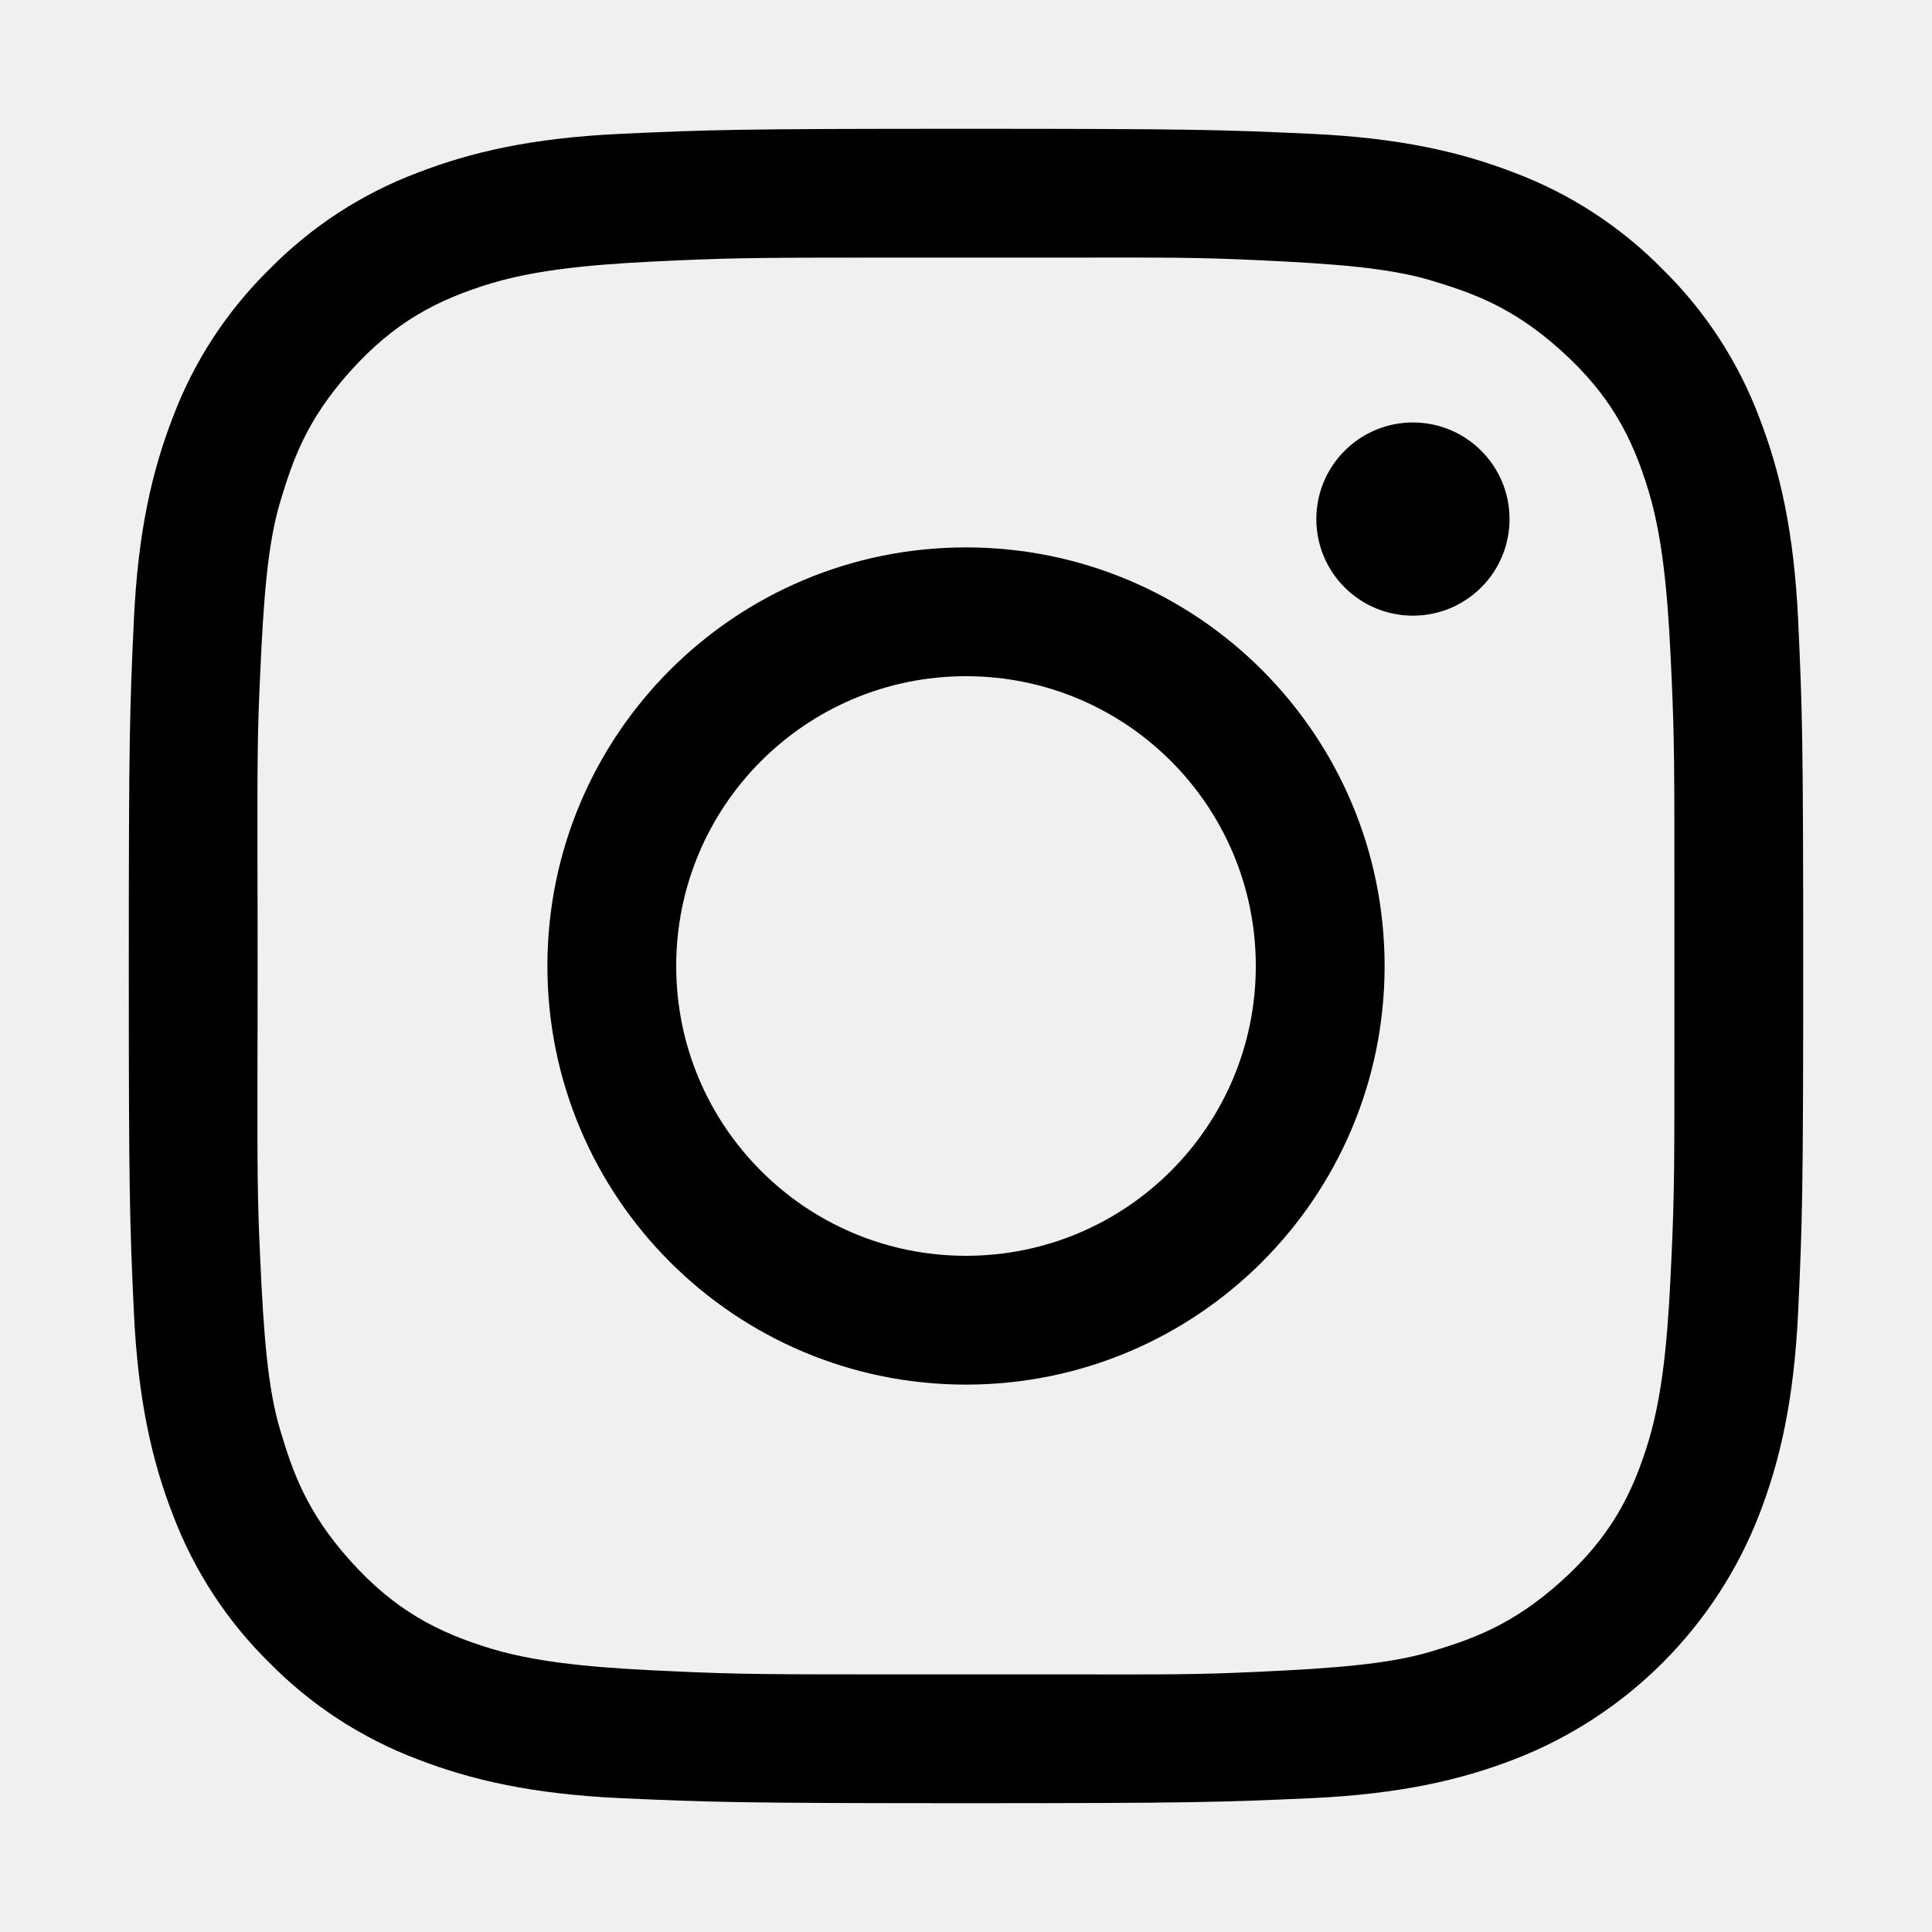
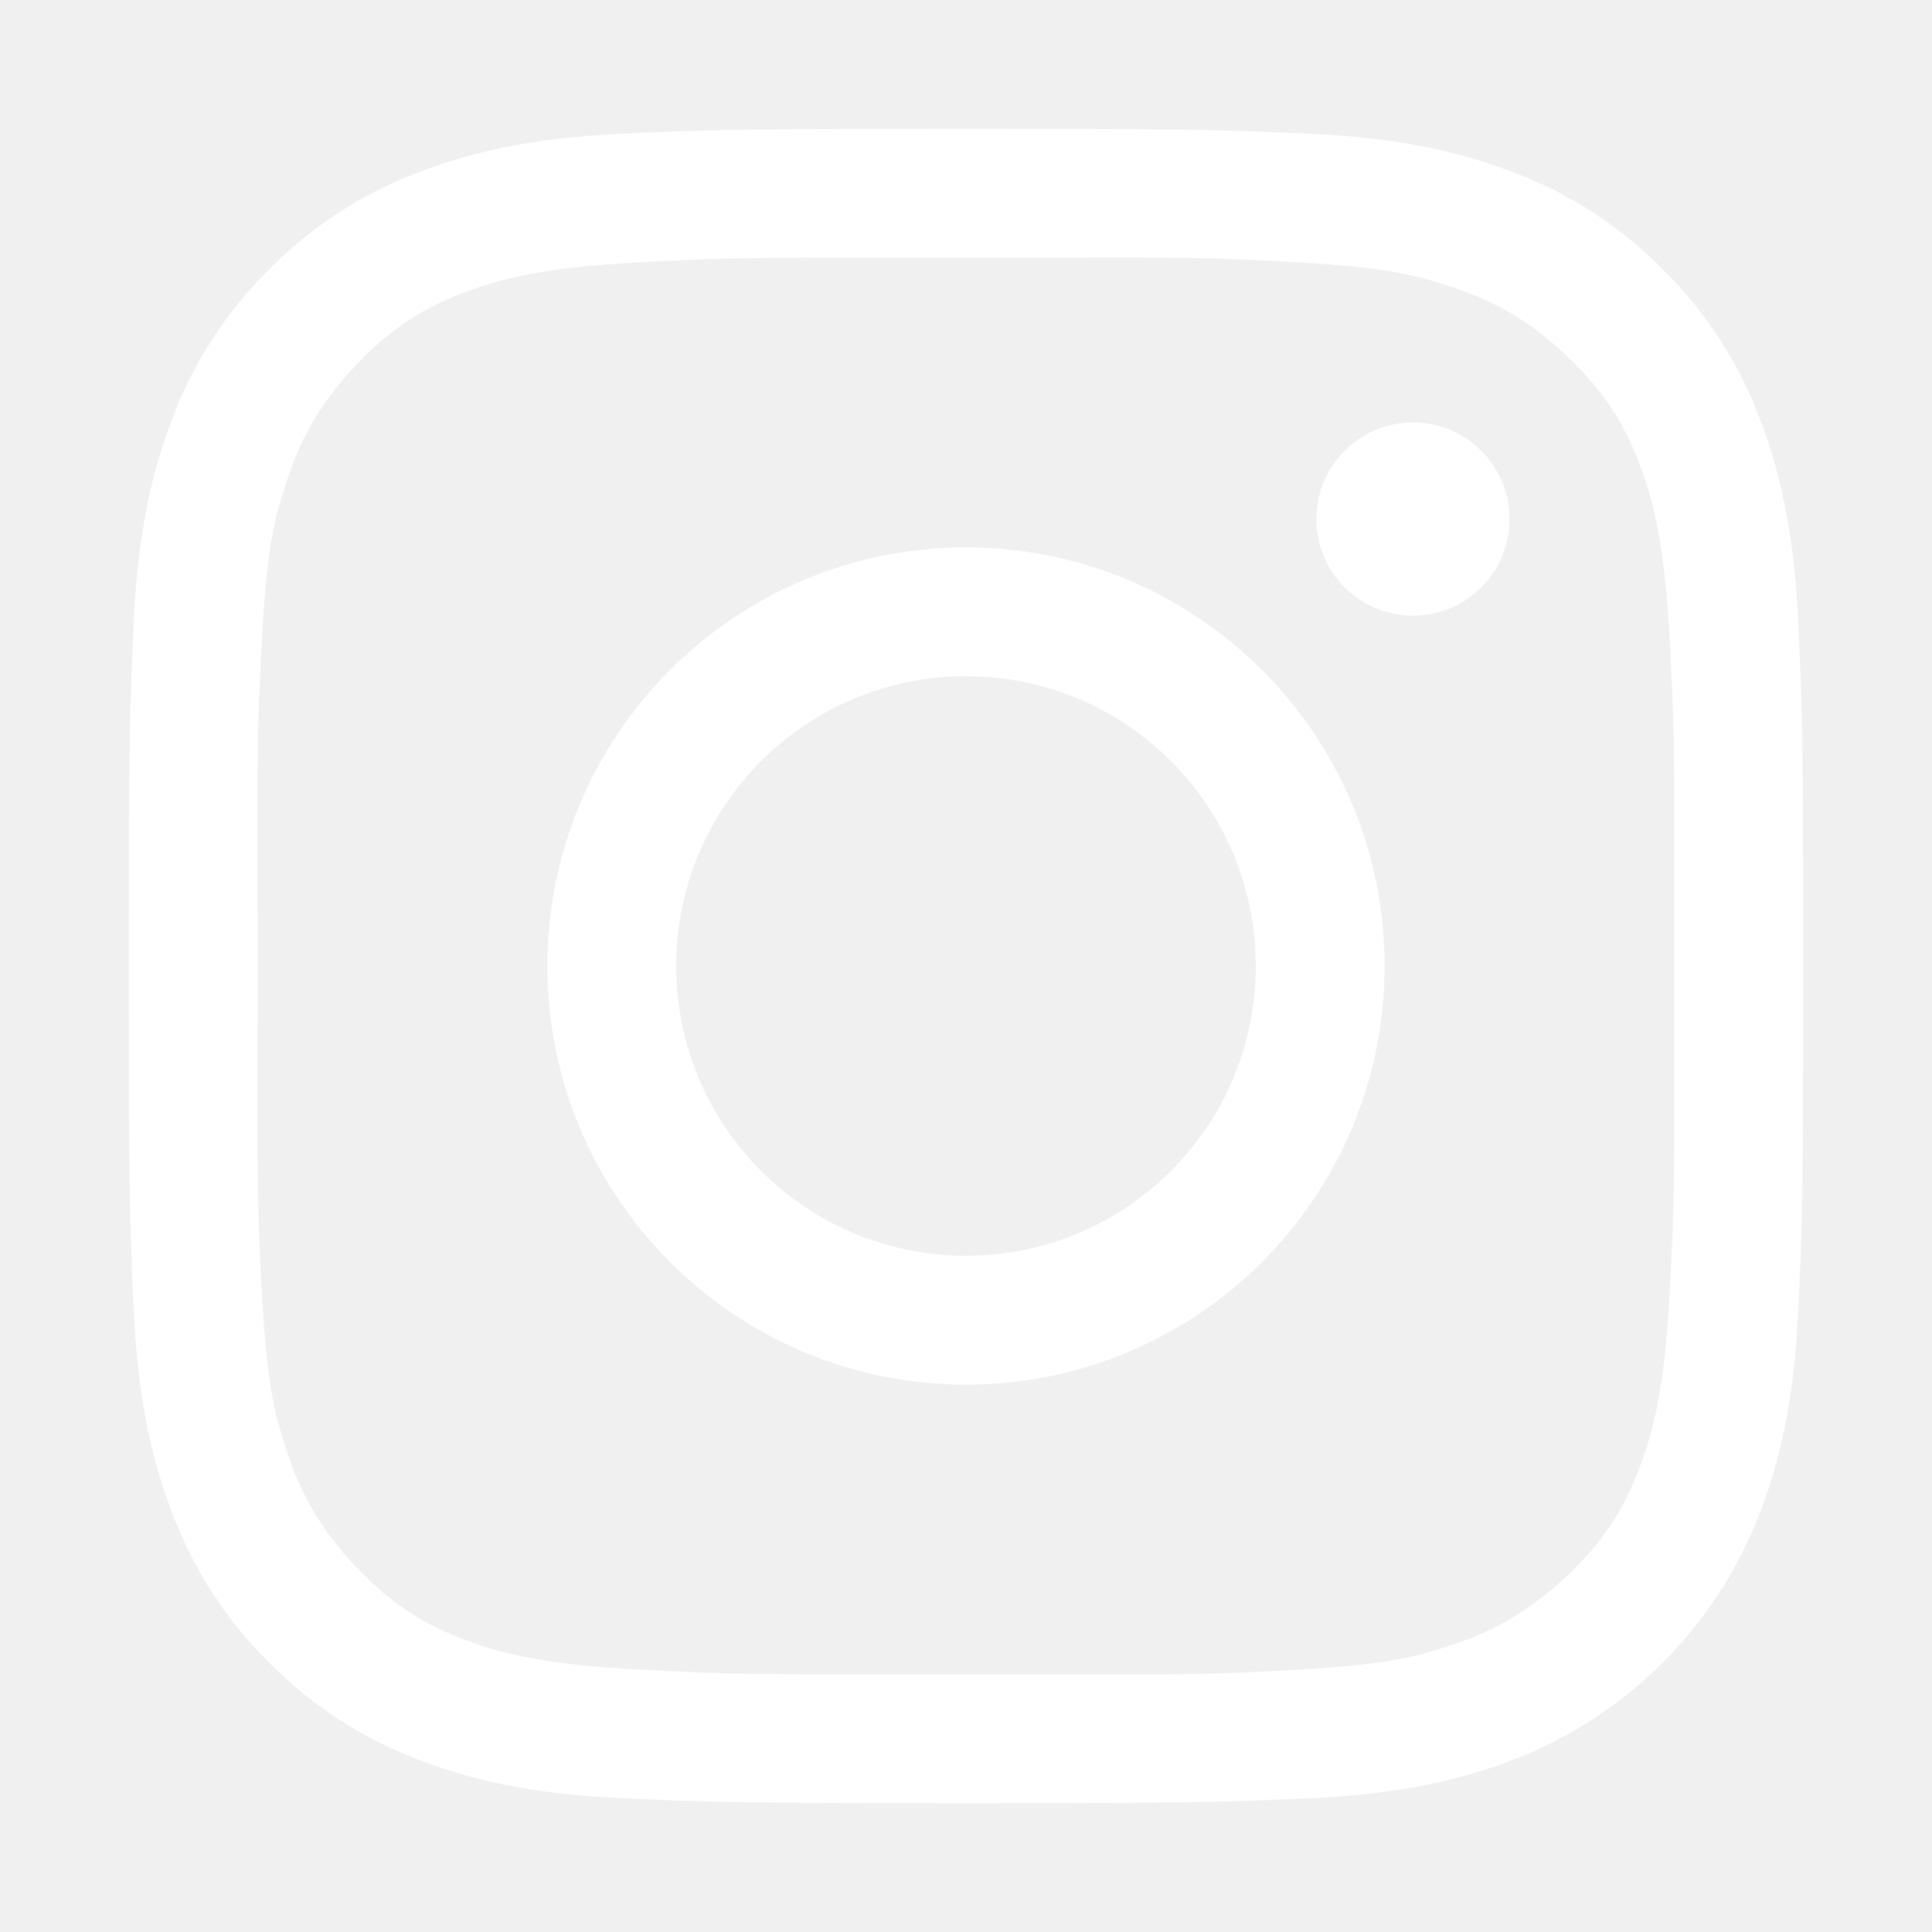
- <svg xmlns="http://www.w3.org/2000/svg" width="15" height="15" viewBox="0 0 15 15" fill="none">
-   <path fill-rule="evenodd" clip-rule="evenodd" d="M12.909 12.909C13.236 12.582 13.492 12.19 13.659 11.758C13.819 11.344 13.929 10.872 13.961 10.18C13.993 9.487 14 9.265 14 7.5C14 5.735 13.993 5.513 13.961 4.82C13.929 4.128 13.819 3.656 13.659 3.242C13.496 2.809 13.24 2.416 12.909 2.091C12.584 1.76 12.191 1.504 11.758 1.341C11.344 1.181 10.872 1.071 10.18 1.039C9.487 1.007 9.265 1 7.5 1C5.735 1 5.513 1.007 4.82 1.039C4.128 1.071 3.656 1.181 3.242 1.341C2.809 1.504 2.416 1.76 2.091 2.091C1.76 2.416 1.504 2.809 1.341 3.242C1.181 3.656 1.071 4.128 1.039 4.82C1.007 5.513 1 5.735 1 7.5C1 9.265 1.007 9.487 1.039 10.18C1.071 10.872 1.181 11.344 1.341 11.758C1.505 12.191 1.76 12.584 2.091 12.909C2.416 13.24 2.809 13.495 3.242 13.659C3.656 13.819 4.128 13.929 4.82 13.961C5.513 13.992 5.735 14 7.5 14C9.265 14 9.487 13.992 10.18 13.961C10.872 13.929 11.344 13.819 11.758 13.659C12.19 13.492 12.582 13.236 12.909 12.909ZM1.999 6.735C2 6.945 2 7.195 2 7.5C2 7.805 2 8.055 1.999 8.265C1.998 9.086 1.998 9.299 2.02 9.765C2.046 10.351 2.078 10.781 2.176 11.105C2.27 11.417 2.375 11.734 2.719 12.117C3.063 12.5 3.394 12.673 3.816 12.801C4.239 12.928 4.77 12.955 5.231 12.976C5.753 13 5.961 13 7.057 13L7.5 13C7.793 13 8.036 13 8.241 13C9.082 13.001 9.294 13.002 9.766 12.98C10.351 12.953 10.781 12.921 11.106 12.824C11.417 12.73 11.735 12.624 12.117 12.281C12.5 11.937 12.674 11.605 12.801 11.183C12.928 10.761 12.956 10.23 12.977 9.769C13.001 9.247 13 9.04 13 7.947V7.947L13 7.5L13 7.057C13 5.961 13.001 5.754 12.977 5.231C12.956 4.77 12.928 4.239 12.801 3.817C12.674 3.394 12.5 3.063 12.117 2.719C11.735 2.375 11.417 2.27 11.106 2.176C10.781 2.079 10.351 2.047 9.766 2.02C9.294 1.998 9.082 1.999 8.241 2H8.241C8.036 2 7.793 2 7.5 2L7.057 2C5.961 2 5.753 2 5.231 2.023C4.77 2.044 4.239 2.072 3.816 2.199C3.394 2.327 3.063 2.5 2.719 2.883C2.375 3.266 2.27 3.583 2.176 3.895C2.078 4.219 2.046 4.649 2.02 5.234C1.998 5.701 1.998 5.914 1.999 6.735ZM7.5 5.25C6.257 5.25 5.25 6.257 5.25 7.5C5.25 8.743 6.257 9.75 7.5 9.75C8.743 9.75 9.75 8.743 9.75 7.5C9.75 6.257 8.743 5.25 7.5 5.25ZM4.25 7.5C4.25 5.705 5.705 4.25 7.5 4.25C9.295 4.25 10.75 5.705 10.75 7.5C10.75 9.295 9.295 10.75 7.5 10.75C5.705 10.75 4.25 9.295 4.25 7.5ZM10.97 4.78C11.384 4.78 11.72 4.445 11.72 4.03C11.72 3.616 11.384 3.28 10.97 3.28C10.556 3.28 10.22 3.616 10.22 4.03C10.22 4.445 10.556 4.78 10.97 4.78Z" fill="currentColor" />
+ <svg xmlns="http://www.w3.org/2000/svg" width="20" height="20" viewBox="0 0 15 15" fill="none">
+   <path fill-rule="evenodd" clip-rule="evenodd" d="M12.909 12.909C13.236 12.582 13.492 12.19 13.659 11.758C13.819 11.344 13.929 10.872 13.961 10.18C13.993 9.487 14 9.265 14 7.5C14 5.735 13.993 5.513 13.961 4.82C13.929 4.128 13.819 3.656 13.659 3.242C13.496 2.809 13.24 2.416 12.909 2.091C12.584 1.76 12.191 1.504 11.758 1.341C11.344 1.181 10.872 1.071 10.18 1.039C9.487 1.007 9.265 1 7.5 1C5.735 1 5.513 1.007 4.82 1.039C4.128 1.071 3.656 1.181 3.242 1.341C2.809 1.504 2.416 1.76 2.091 2.091C1.76 2.416 1.504 2.809 1.341 3.242C1.181 3.656 1.071 4.128 1.039 4.82C1.007 5.513 1 5.735 1 7.5C1 9.265 1.007 9.487 1.039 10.18C1.071 10.872 1.181 11.344 1.341 11.758C1.505 12.191 1.76 12.584 2.091 12.909C2.416 13.24 2.809 13.495 3.242 13.659C3.656 13.819 4.128 13.929 4.82 13.961C5.513 13.992 5.735 14 7.5 14C9.265 14 9.487 13.992 10.18 13.961C10.872 13.929 11.344 13.819 11.758 13.659C12.19 13.492 12.582 13.236 12.909 12.909ZM1.999 6.735C2 6.945 2 7.195 2 7.5C2 7.805 2 8.055 1.999 8.265C1.998 9.086 1.998 9.299 2.02 9.765C2.046 10.351 2.078 10.781 2.176 11.105C2.27 11.417 2.375 11.734 2.719 12.117C3.063 12.5 3.394 12.673 3.816 12.801C4.239 12.928 4.77 12.955 5.231 12.976C5.753 13 5.961 13 7.057 13L7.5 13C7.793 13 8.036 13 8.241 13C9.082 13.001 9.294 13.002 9.766 12.98C10.351 12.953 10.781 12.921 11.106 12.824C11.417 12.73 11.735 12.624 12.117 12.281C12.5 11.937 12.674 11.605 12.801 11.183C12.928 10.761 12.956 10.23 12.977 9.769C13.001 9.247 13 9.04 13 7.947V7.947L13 7.5L13 7.057C13 5.961 13.001 5.754 12.977 5.231C12.956 4.77 12.928 4.239 12.801 3.817C12.674 3.394 12.5 3.063 12.117 2.719C11.735 2.375 11.417 2.27 11.106 2.176C10.781 2.079 10.351 2.047 9.766 2.02C9.294 1.998 9.082 1.999 8.241 2H8.241C8.036 2 7.793 2 7.5 2L7.057 2C5.961 2 5.753 2 5.231 2.023C4.77 2.044 4.239 2.072 3.816 2.199C3.394 2.327 3.063 2.5 2.719 2.883C2.375 3.266 2.27 3.583 2.176 3.895C2.078 4.219 2.046 4.649 2.02 5.234C1.998 5.701 1.998 5.914 1.999 6.735ZM7.5 5.25C6.257 5.25 5.25 6.257 5.25 7.5C5.25 8.743 6.257 9.75 7.5 9.75C8.743 9.75 9.75 8.743 9.75 7.5C9.75 6.257 8.743 5.25 7.5 5.25ZM4.25 7.5C4.25 5.705 5.705 4.25 7.5 4.25C9.295 4.25 10.75 5.705 10.75 7.5C10.75 9.295 9.295 10.75 7.5 10.75C5.705 10.75 4.25 9.295 4.25 7.5ZM10.97 4.78C11.384 4.78 11.72 4.445 11.72 4.03C11.72 3.616 11.384 3.28 10.97 3.28C10.556 3.28 10.22 3.616 10.22 4.03C10.22 4.445 10.556 4.78 10.97 4.78Z" fill="#ffffff" />
</svg>
